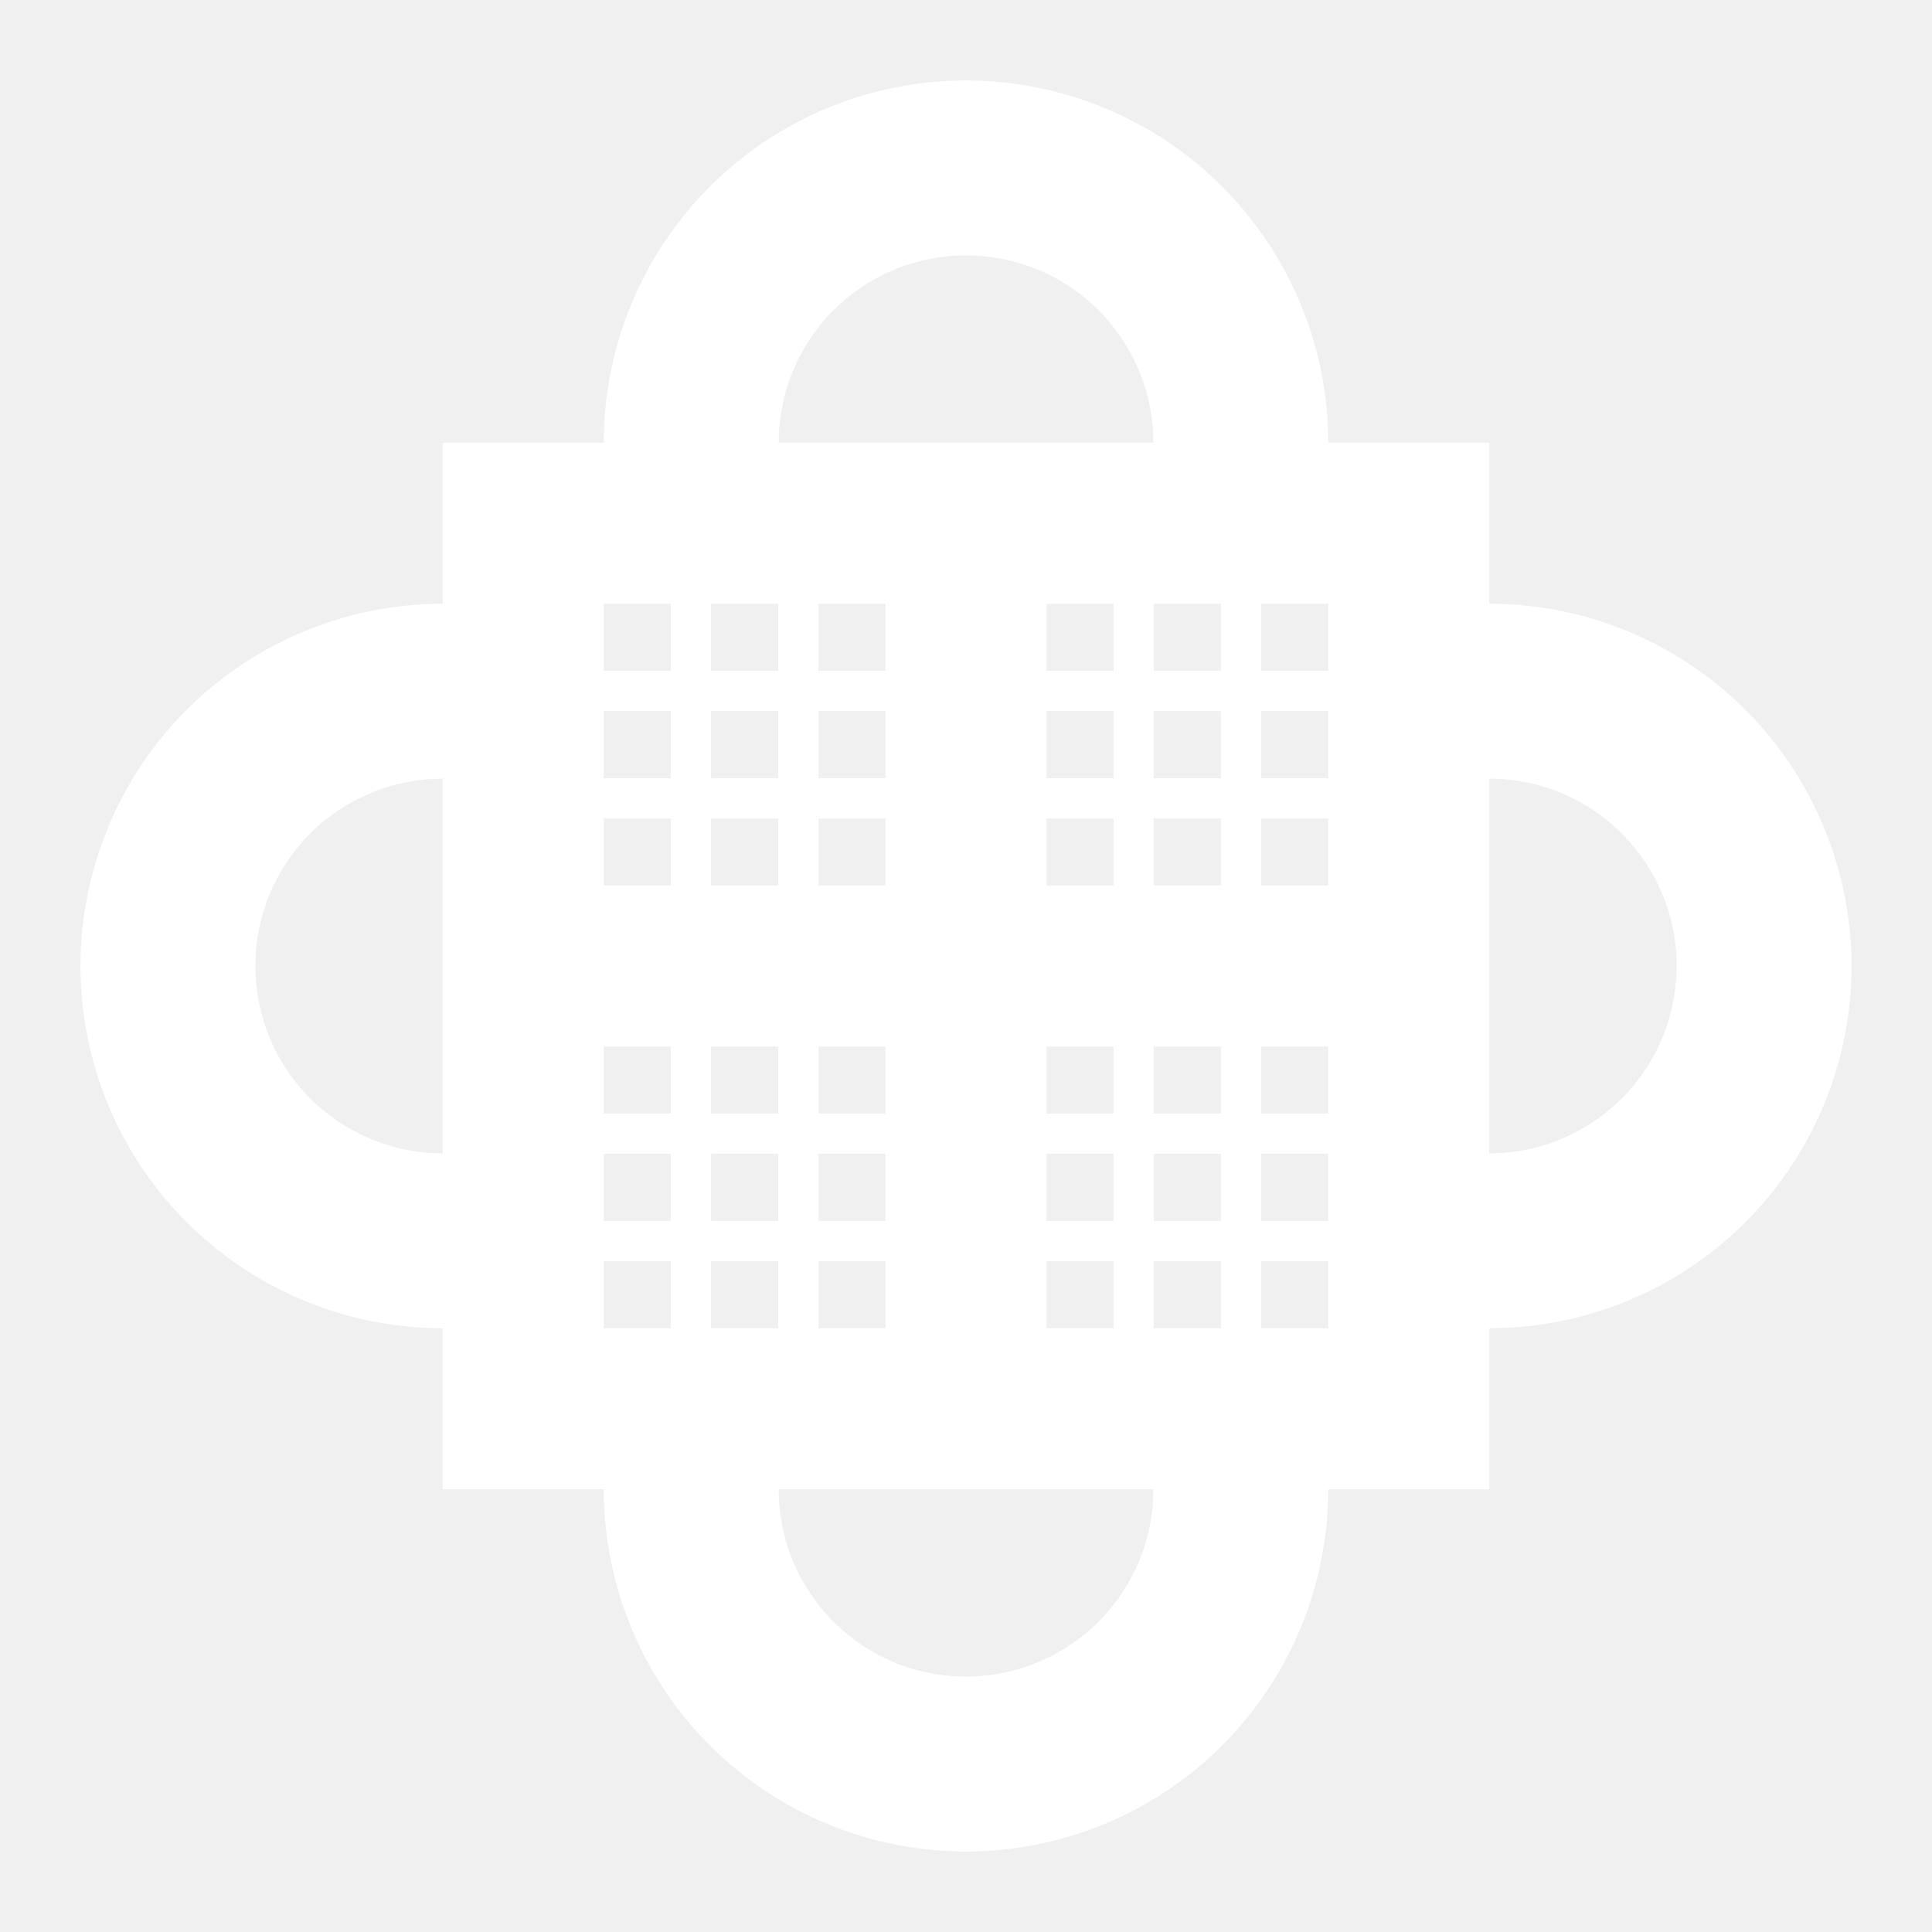
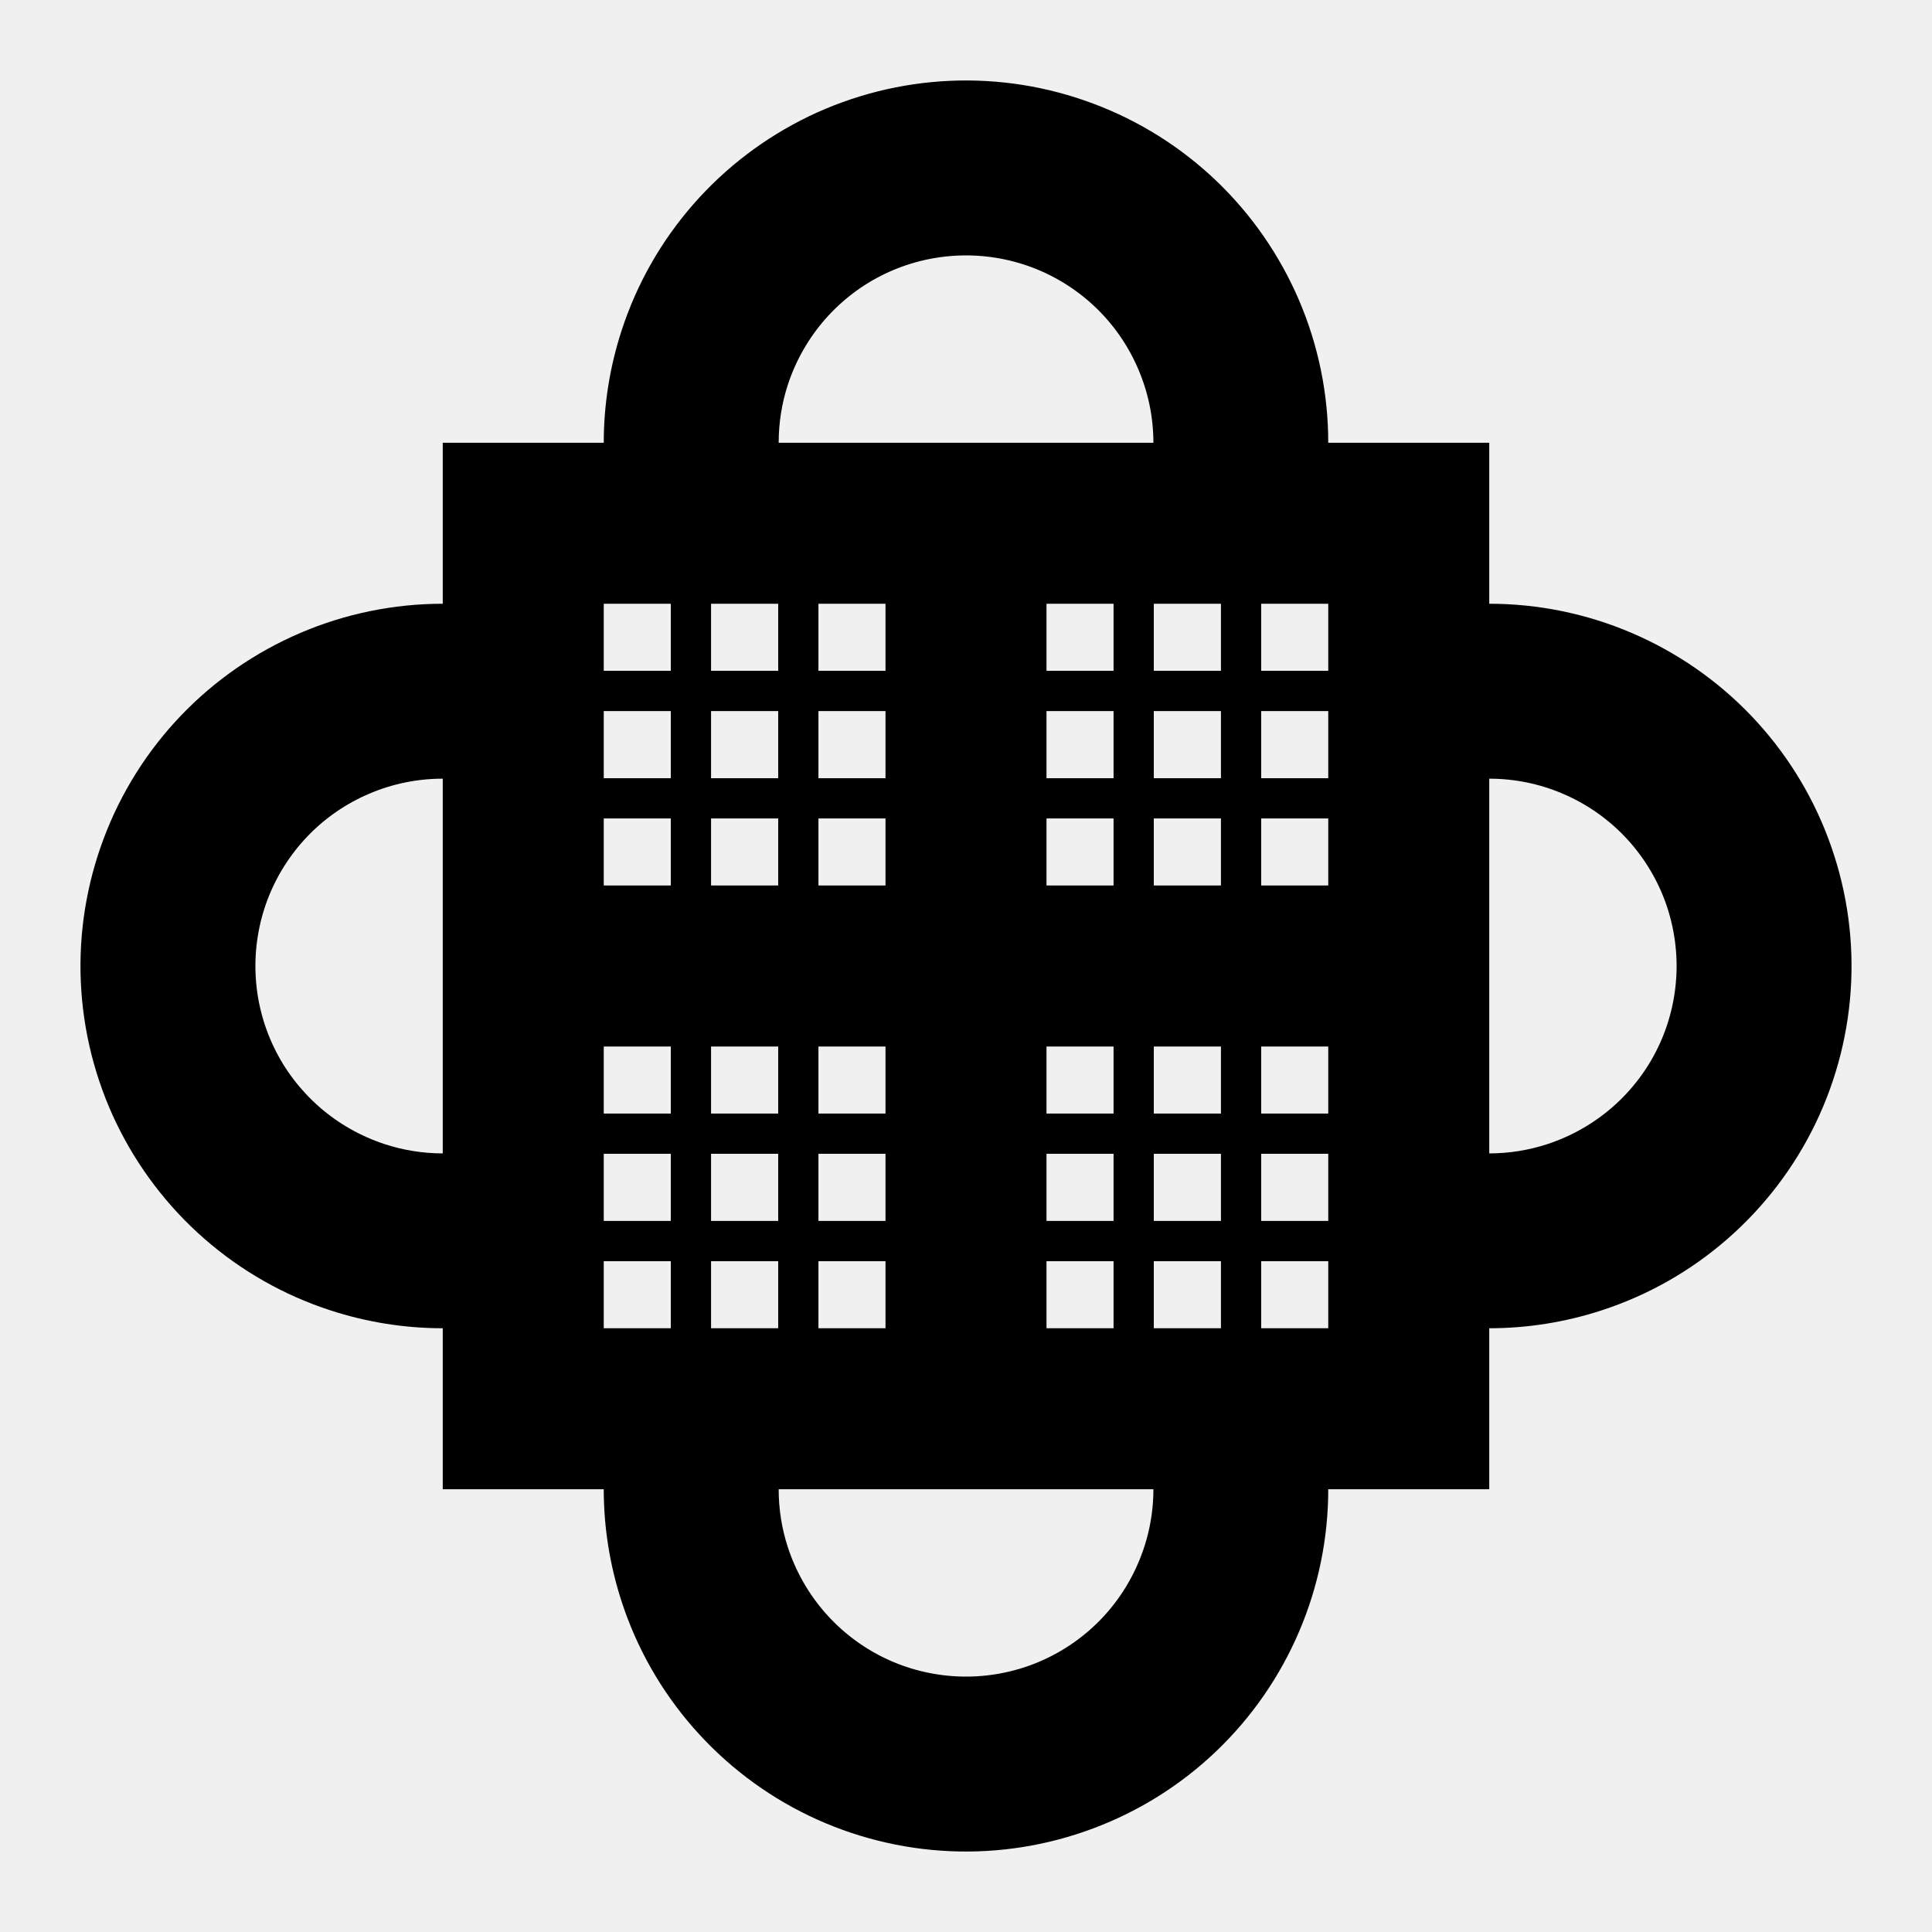
- <svg xmlns="http://www.w3.org/2000/svg" width="24" height="24" fill="#fff" viewBox="0 0 24 24">
+ <svg xmlns="http://www.w3.org/2000/svg" width="24" height="24" fill="#000" viewBox="0 0 24 24">
  <path fill-rule="evenodd" clip-rule="evenodd" d="M16.5 5.5C16.5 4.892 16.377 4.291 16.138 3.732C15.899 3.173 15.55 2.668 15.111 2.248C14.672 1.828 14.152 1.501 13.583 1.288C13.014 1.074 12.408 0.977 11.801 1.004C11.194 1.031 10.598 1.181 10.05 1.444C9.503 1.708 9.014 2.079 8.614 2.536C8.213 2.994 7.91 3.527 7.722 4.105C7.575 4.556 7.5 5.027 7.5 5.5H5.5V7.5C4.892 7.5 4.291 7.623 3.732 7.862C3.173 8.101 2.668 8.45 2.248 8.889C1.828 9.328 1.501 9.848 1.288 10.417C1.074 10.986 0.977 11.592 1.004 12.199C1.031 12.806 1.181 13.402 1.444 13.95C1.708 14.497 2.079 14.986 2.536 15.386C2.994 15.787 3.527 16.09 4.105 16.278C4.556 16.425 5.027 16.5 5.5 16.5V18.5H7.5C7.5 18.973 7.575 19.444 7.722 19.895C7.91 20.473 8.213 21.006 8.614 21.464C9.014 21.921 9.503 22.293 10.05 22.556C10.598 22.819 11.194 22.969 11.801 22.996C12.408 23.023 13.014 22.926 13.583 22.712C14.152 22.499 14.672 22.172 15.111 21.752C15.55 21.332 15.899 20.827 16.138 20.268C16.377 19.709 16.5 19.108 16.5 18.5H18.5V16.5C18.973 16.5 19.444 16.425 19.895 16.278C20.473 16.09 21.006 15.787 21.464 15.386C21.921 14.986 22.293 14.497 22.556 13.95C22.819 13.402 22.969 12.806 22.996 12.199C23.023 11.592 22.926 10.986 22.712 10.417C22.499 9.848 22.172 9.328 21.752 8.889C21.332 8.45 20.827 8.101 20.268 7.862C19.709 7.623 19.108 7.5 18.5 7.5V5.5H16.5ZM5.5 14.328V9.673C5.186 9.673 4.875 9.736 4.586 9.86C4.297 9.983 4.035 10.164 3.818 10.391C3.601 10.618 3.432 10.887 3.321 11.181C3.211 11.476 3.161 11.789 3.175 12.103C3.189 12.417 3.266 12.725 3.402 13.008C3.538 13.292 3.731 13.544 3.967 13.751C4.204 13.958 4.48 14.115 4.779 14.213C5.012 14.289 5.255 14.328 5.5 14.328ZM19.221 14.213C18.988 14.289 18.745 14.328 18.5 14.328V9.673C18.814 9.673 19.125 9.736 19.414 9.86C19.703 9.983 19.965 10.164 20.182 10.391C20.399 10.618 20.568 10.887 20.679 11.181C20.789 11.476 20.839 11.789 20.825 12.103C20.811 12.417 20.734 12.725 20.598 13.008C20.462 13.292 20.269 13.544 20.033 13.751C19.796 13.958 19.52 14.115 19.221 14.213ZM14.328 18.5H9.673C9.673 18.745 9.711 18.988 9.787 19.221C9.885 19.52 10.042 19.796 10.249 20.033C10.456 20.269 10.708 20.462 10.992 20.598C11.275 20.734 11.583 20.811 11.897 20.825C12.211 20.839 12.524 20.789 12.819 20.679C13.113 20.568 13.382 20.399 13.609 20.182C13.836 19.965 14.017 19.703 14.14 19.414C14.264 19.125 14.328 18.814 14.328 18.5ZM9.787 4.779C9.711 5.012 9.673 5.255 9.673 5.5H14.328C14.328 5.186 14.264 4.875 14.14 4.586C14.017 4.297 13.836 4.035 13.609 3.818C13.382 3.601 13.113 3.432 12.819 3.321C12.524 3.211 12.211 3.161 11.897 3.175C11.583 3.189 11.275 3.266 10.992 3.402C10.708 3.538 10.456 3.731 10.249 3.967C10.042 4.204 9.885 4.48 9.787 4.779ZM8.833 7.5H9.667V8.333H8.833V7.5ZM8.833 8.833H9.667V9.667H8.833V8.833ZM8.333 7.5V8.333H7.5V7.5H8.333ZM8.333 8.833H7.5V9.667H8.333V8.833ZM11 8.833H10.167V9.667H11V8.833ZM11 8.333H10.167V7.5H11V8.333ZM7.5 11H8.333V10.167H7.5V11ZM8.833 11H9.667V10.167H8.833V11ZM10.167 11H11V10.167H10.167V11ZM13 13V13.833H13.833V13H13ZM13 14.333V15.167H13.833V14.333H13ZM13 15.667V16.5H13.833V15.667H13ZM13 11V10.167H13.833V11H13ZM7.5 13V13.833H8.333V13H7.5ZM8.833 13V13.833H9.667V13H8.833ZM10.167 13V13.833H11V13H10.167ZM11 14.333H10.167V15.167H11V14.333ZM11 15.667H10.167V16.5H11V15.667ZM16.5 10.167V11H15.667V10.167H16.5ZM15.167 10.167V11H14.333V10.167H15.167ZM15.667 13H16.5V13.833H15.667V13ZM14.333 13H15.167V13.833H14.333V13ZM13 9.667H13.833V8.833H13V9.667ZM13 8.333H13.833V7.5H13V8.333ZM14.333 7.5H15.167V8.333H14.333V7.5ZM14.333 8.833H15.167V9.667H14.333V8.833ZM16.5 8.833H15.667V9.667H16.5V8.833ZM15.667 8.333H16.5V7.5H15.667V8.333ZM15.167 14.333H14.333V15.167H15.167V14.333ZM15.667 14.333H16.5V15.167H15.667V14.333ZM15.167 15.667H14.333V16.5H15.167V15.667ZM15.667 16.5V15.667H16.5V16.5H15.667ZM8.833 14.333H9.667V15.167H8.833V14.333ZM8.333 14.333H7.5V15.167H8.333V14.333ZM7.5 15.667H8.333V16.5H7.5V15.667ZM8.833 15.667H9.667V16.5H8.833V15.667Z" />
</svg>
